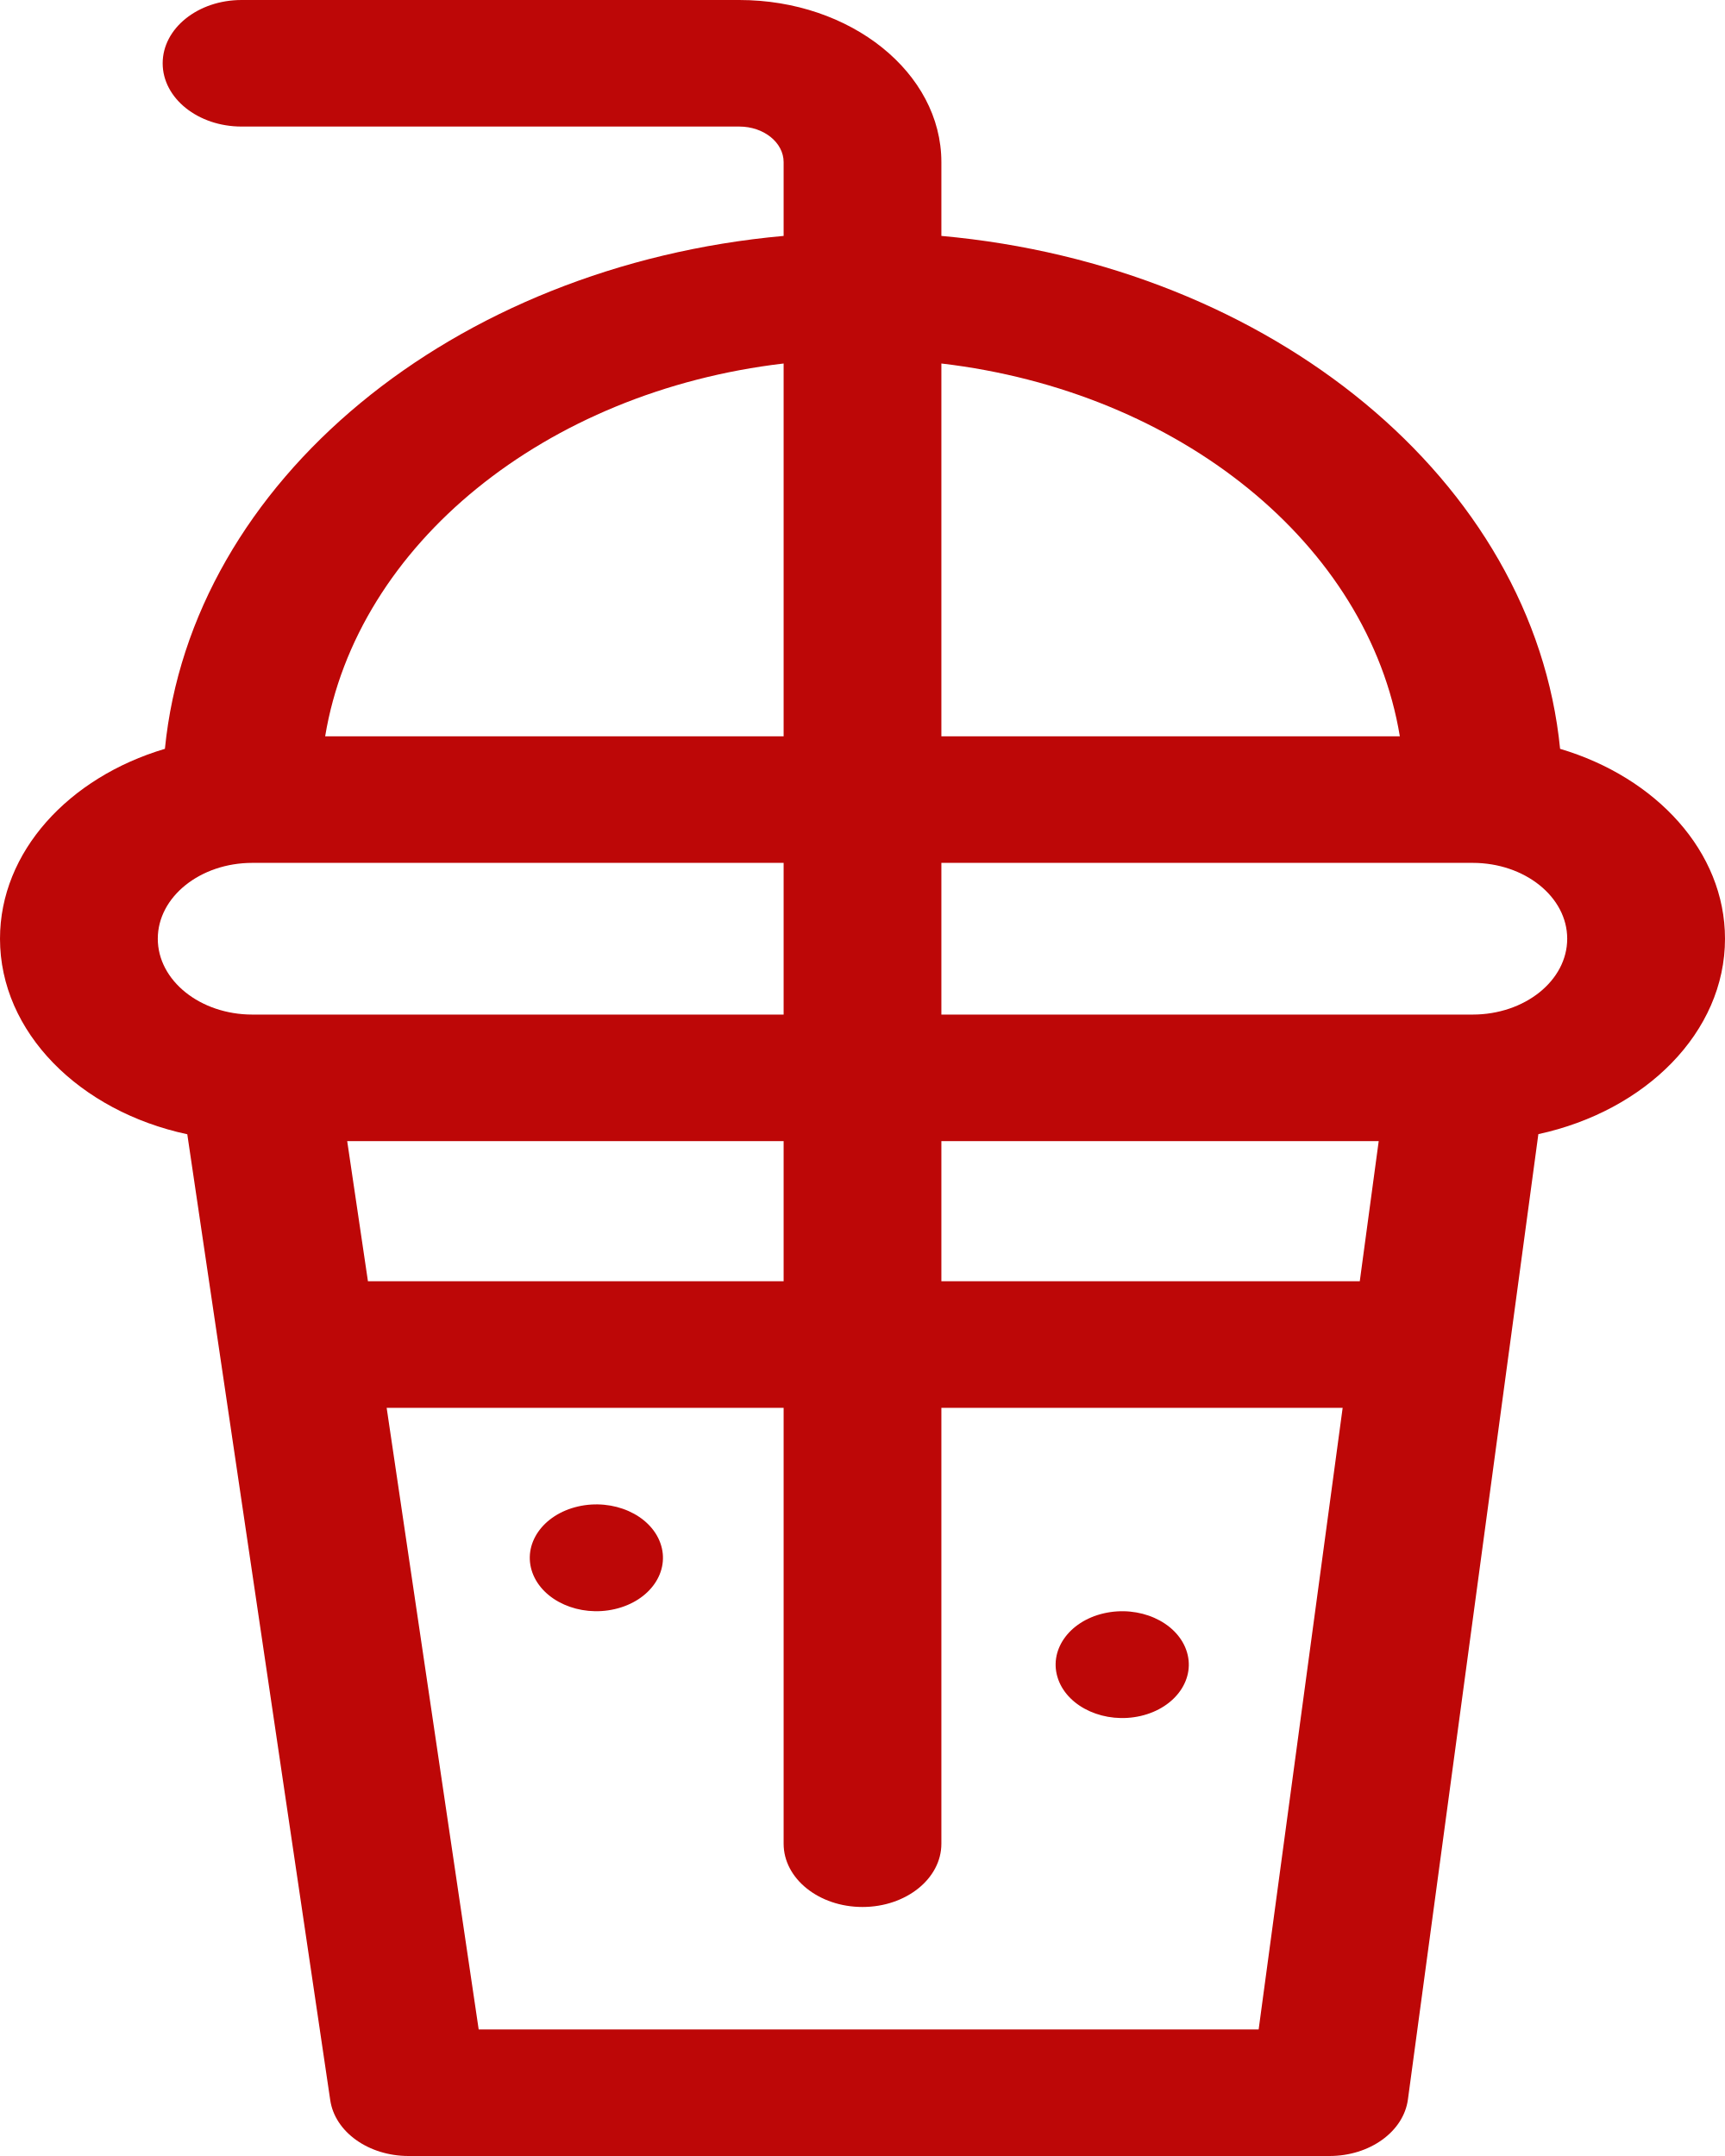
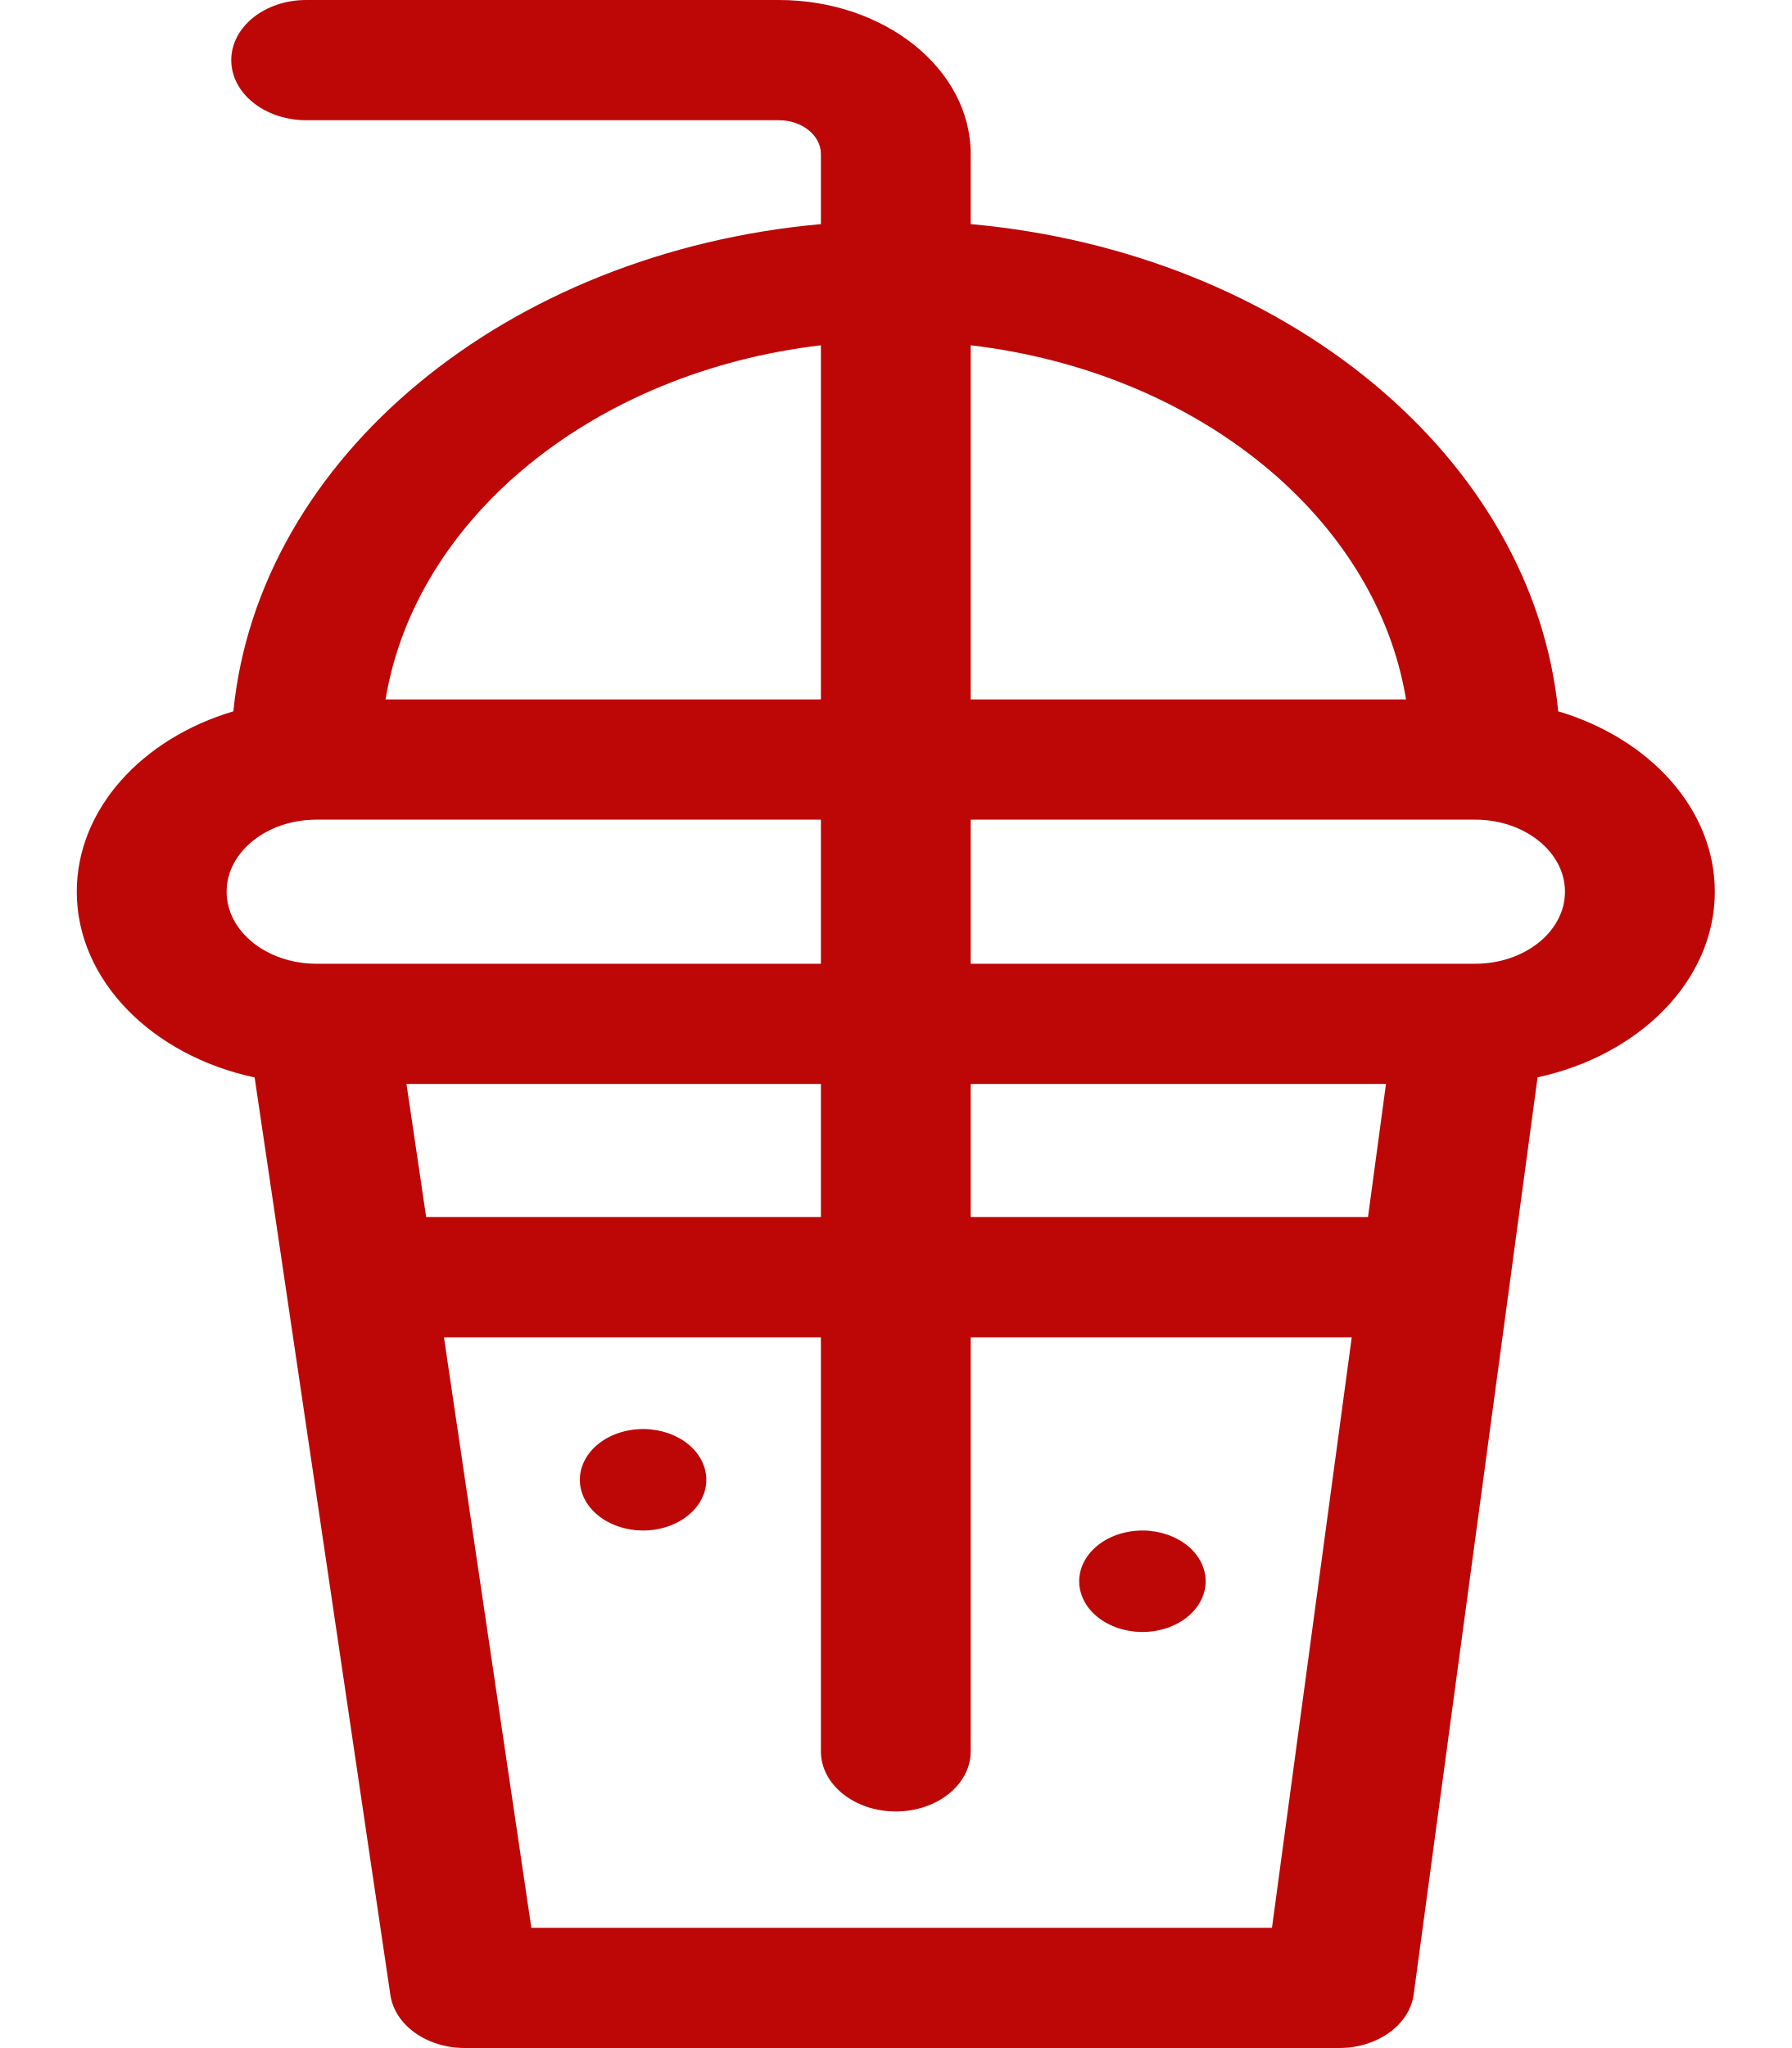
- <svg xmlns="http://www.w3.org/2000/svg" width="40" height="50" viewBox="0 0 40 50" fill="none">
+ <svg xmlns="http://www.w3.org/2000/svg" width="35" height="40" viewBox="0 0 40 50" fill="none">
  <path d="M35.672 26.302C38.162 25.762 40 23.936 40 21.77C40 19.753 38.406 18.029 36.176 17.366C35.562 11.159 29.495 6.164 21.829 5.471V3.76C21.829 1.687 19.727 0 17.143 0H5.602C4.591 0 3.772 0.657 3.772 1.468C3.772 2.278 4.591 2.935 5.602 2.935H17.143C17.71 2.935 18.171 3.305 18.171 3.76V5.471C10.505 6.164 4.439 11.159 3.824 17.366C1.594 18.029 0 19.753 0 21.77C0 23.94 1.845 25.77 4.343 26.305L7.658 48.706C7.767 49.444 8.548 50 9.475 50H30.828C31.762 50 32.546 49.435 32.647 48.691L34.992 31.334C34.992 31.332 34.992 31.331 34.993 31.329L35.672 26.302ZM8.051 26.464H18.171V29.714H8.532L8.051 26.464ZM21.829 26.464H31.97L31.531 29.714H21.829V26.464H21.829ZM34.148 23.529H21.829V20.011H34.148C35.358 20.011 36.341 20.8 36.341 21.77C36.341 22.74 35.358 23.529 34.148 23.529ZM32.46 17.076H21.829V8.43C27.355 9.079 31.726 12.623 32.46 17.076ZM18.171 8.43V17.076H7.54C8.275 12.623 12.645 9.079 18.171 8.43ZM5.852 20.011H18.171V23.529H5.852C4.642 23.529 3.659 22.74 3.659 21.77C3.659 20.8 4.642 20.011 5.852 20.011ZM29.186 47.065H11.1L8.966 32.649H18.171V42.758C18.171 43.568 18.99 44.225 20 44.225C21.01 44.225 21.829 43.568 21.829 42.758V32.649H31.134L29.186 47.065Z" fill="#BD0707" />
  <path d="M25.595 37.415C24.776 37.604 24.303 38.291 24.539 38.948C24.775 39.605 25.631 39.984 26.45 39.795C27.269 39.606 27.742 38.919 27.506 38.262C27.27 37.605 26.415 37.225 25.595 37.415Z" fill="#BD0707" />
  <path d="M13.402 34.937C12.582 35.127 12.11 35.813 12.345 36.47C12.582 37.127 13.437 37.507 14.256 37.317C15.076 37.128 15.549 36.442 15.312 35.784C15.076 35.127 14.221 34.748 13.402 34.937Z" fill="#BD0707" />
</svg>
